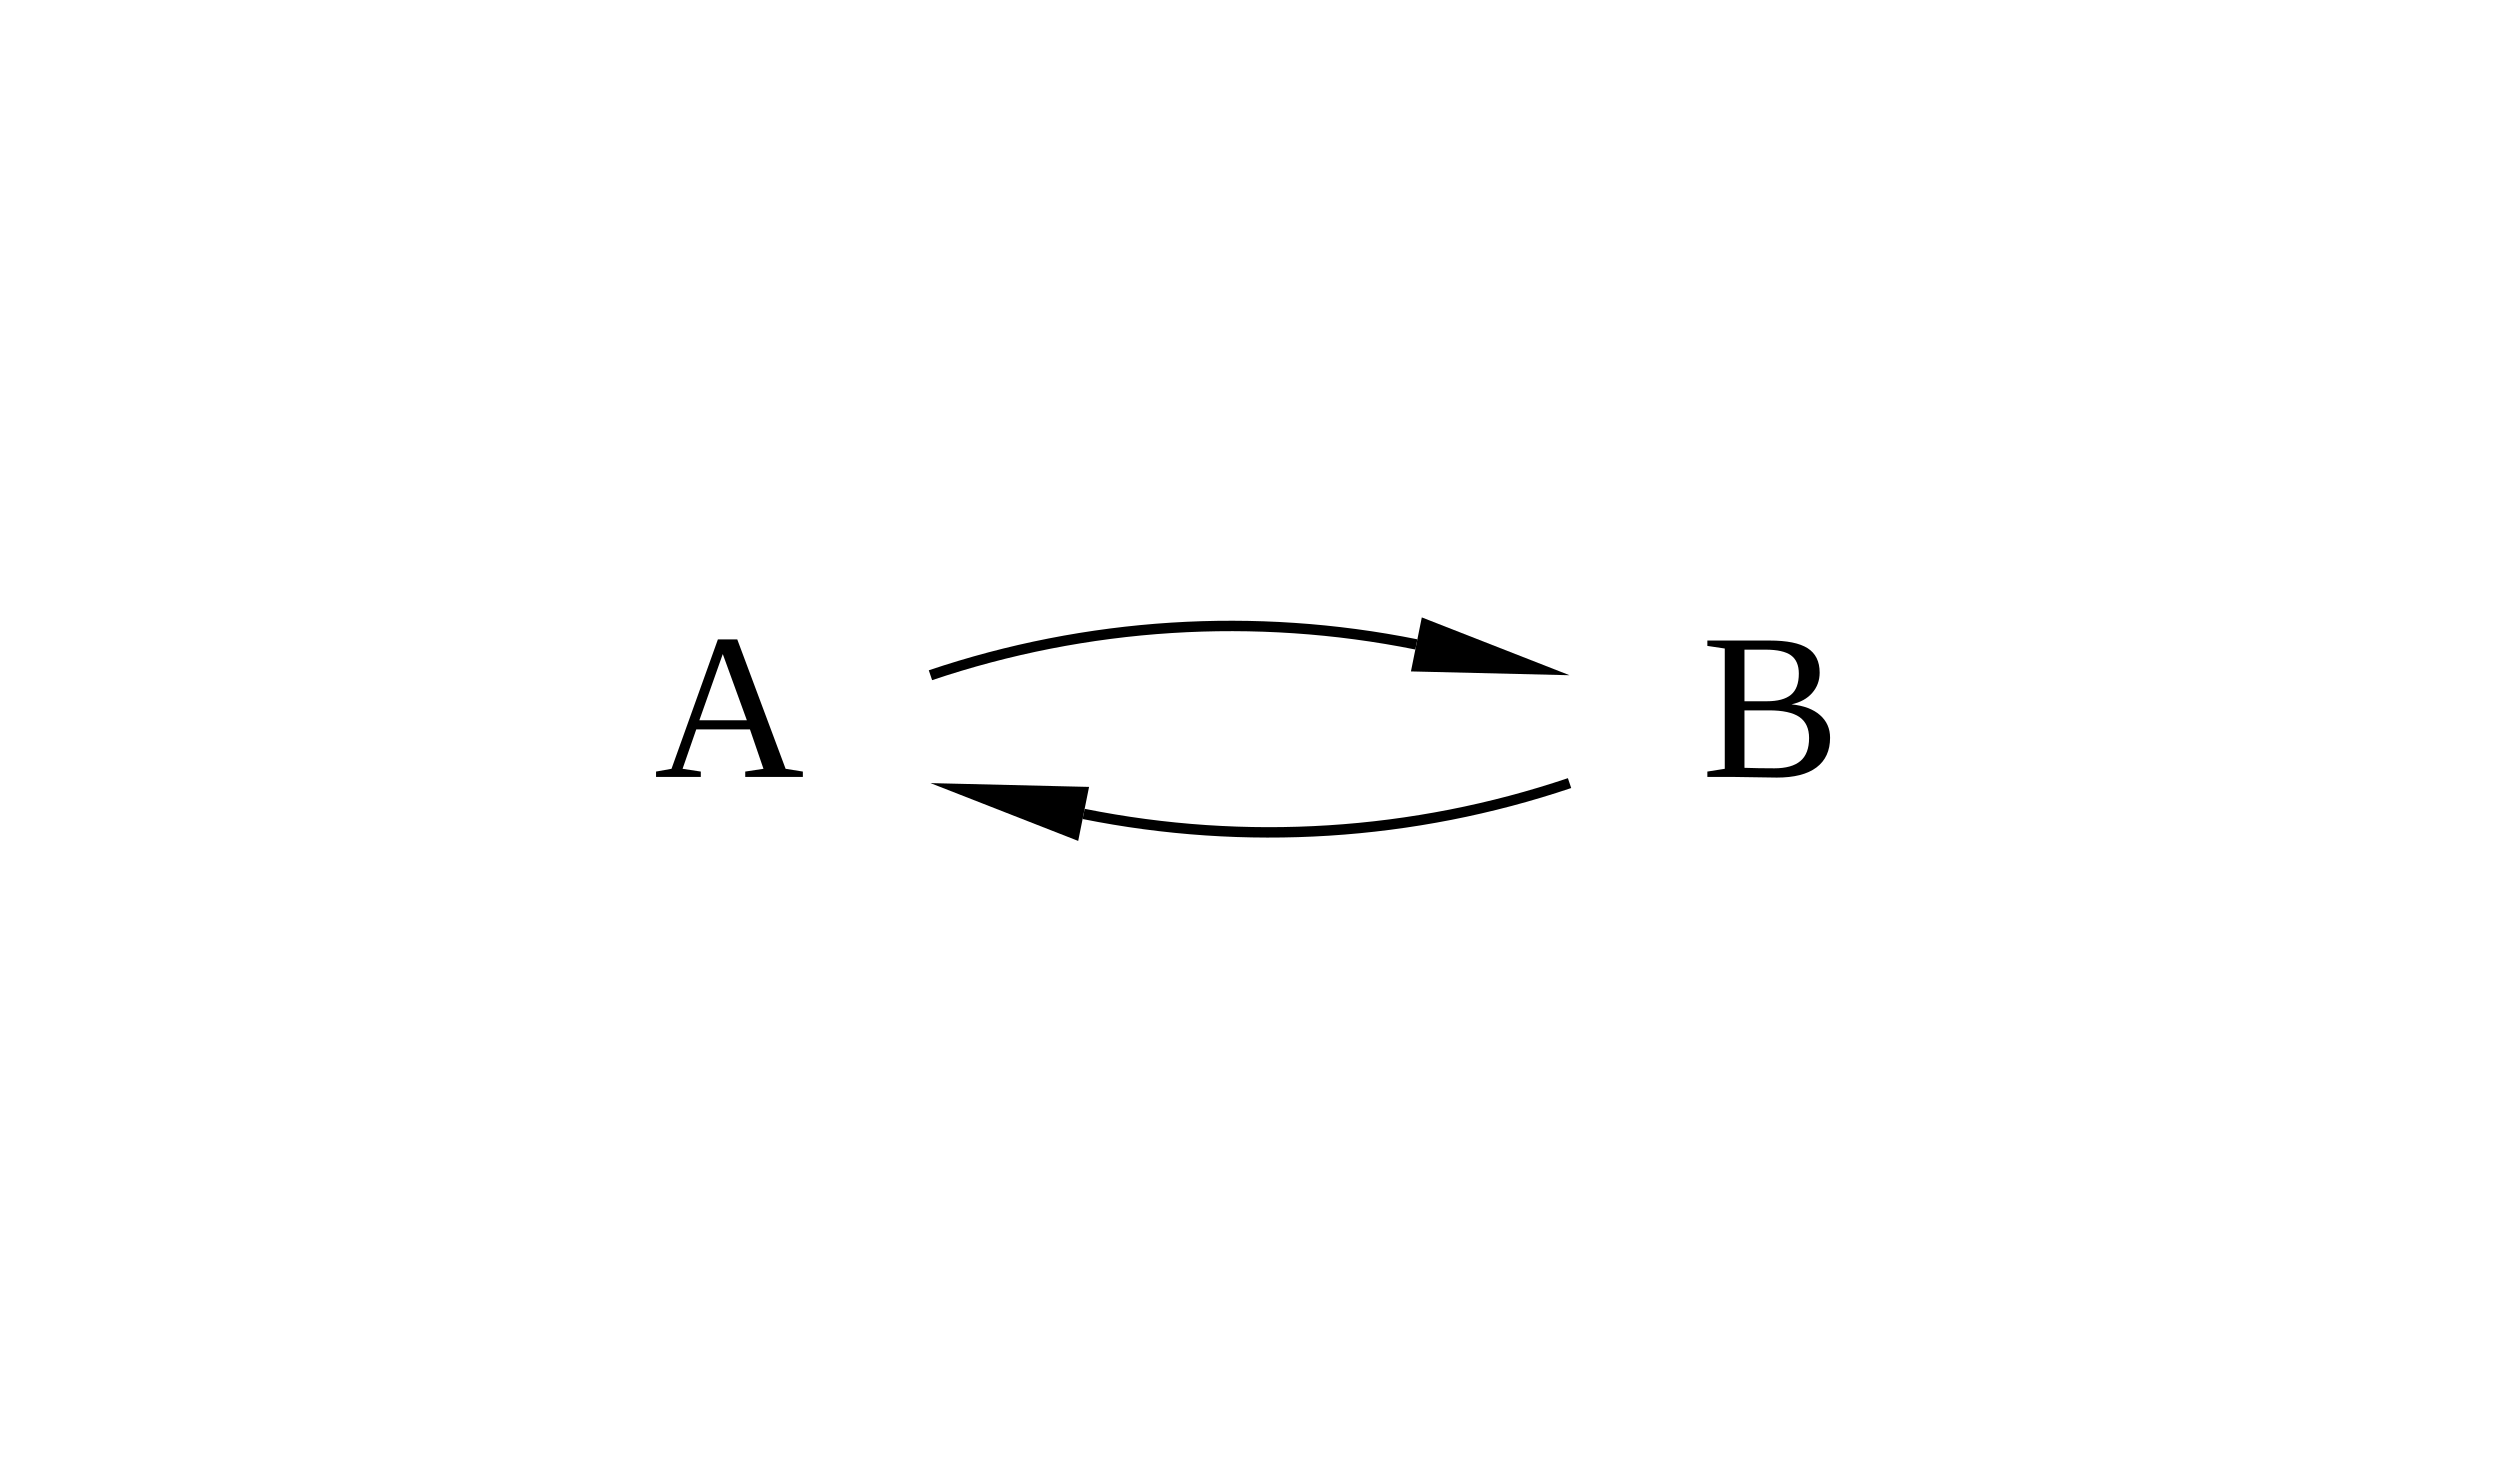
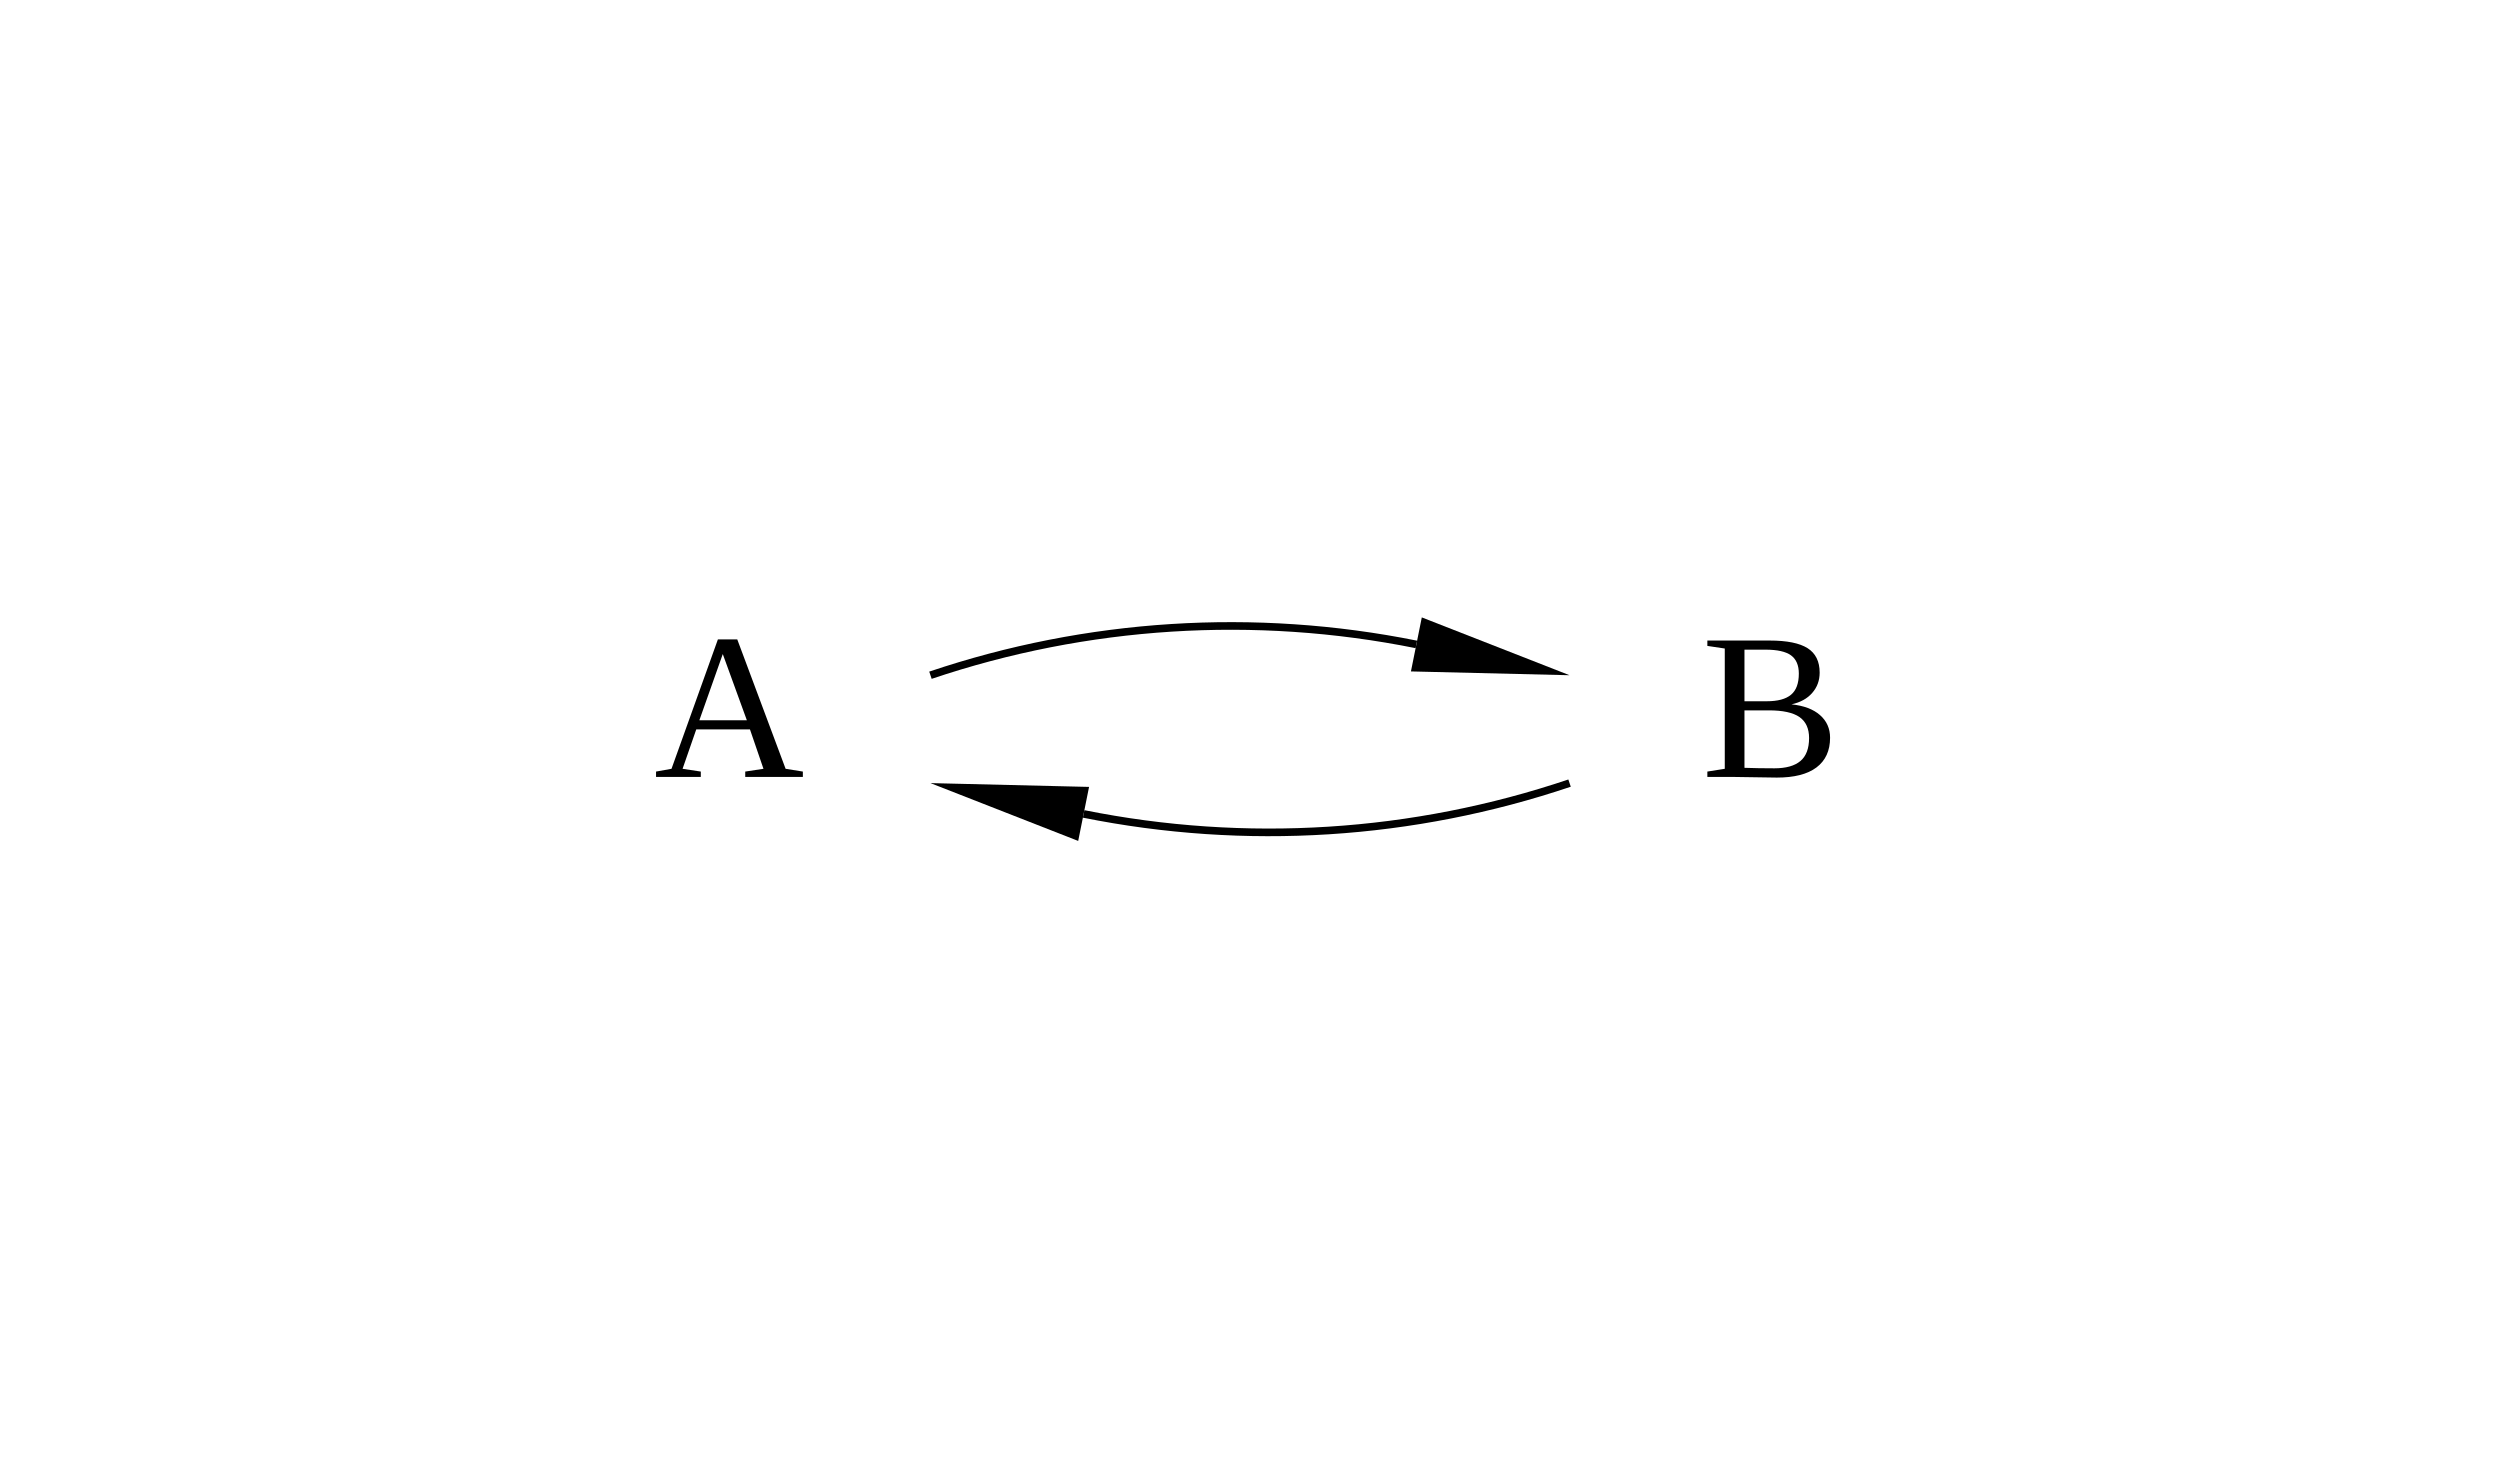
<svg xmlns="http://www.w3.org/2000/svg" height="140" stroke-opacity="1" viewBox="0 0 240 140" font-size="1" width="240" stroke="rgb(0,0,0)" version="1.1">
  <defs>
  </defs>
  <g stroke-linejoin="miter" stroke-opacity="1.0" fill-opacity="0.0" font-size="20.0px" stroke="rgb(0,0,0)" stroke-width="0.0" fill="rgb(0,0,0)" stroke-linecap="butt" stroke-miterlimit="10.0">
    <path d="M 190,70 c 0,-11.046 -8.954,-20 -20 -20c -11.046,-0 -20,8.954 -20 20c -0,11.046 8.954,20 20 20c 11.046,0 20,-8.954 20 -20Z" />
  </g>
  <g stroke-linejoin="miter" stroke-opacity="1.0" fill-opacity="1.0" font-size="20.0px" stroke="rgb(0,0,0)" stroke-width="0.0" fill="rgb(0,0,0)" stroke-linecap="butt" stroke-miterlimit="10.0">
    <text dominant-baseline="middle" transform="matrix(1,0,0,1,170,70)" stroke="none" text-anchor="middle">B
    </text>
  </g>
  <g stroke-linejoin="miter" stroke-opacity="1.0" fill-opacity="0.0" font-size="20.0px" stroke="rgb(0,0,0)" stroke-width="0.0" fill="rgb(0,0,0)" stroke-linecap="butt" stroke-miterlimit="10.0">
    <path d="M 90,70 c 0,-11.046 -8.954,-20 -20 -20c -11.046,-0 -20,8.954 -20 20c -0,11.046 8.954,20 20 20c 11.046,0 20,-8.954 20 -20Z" />
  </g>
  <g stroke-linejoin="miter" stroke-opacity="1.0" fill-opacity="1.0" font-size="20.0px" stroke="rgb(0,0,0)" stroke-width="0.0" fill="rgb(0,0,0)" stroke-linecap="butt" stroke-miterlimit="10.0">
    <text dominant-baseline="middle" transform="matrix(1,0,0,1,70,70)" stroke="none" text-anchor="middle">A
    </text>
  </g>
-   <g stroke-linejoin="miter" stroke-opacity="1.0" fill-opacity="0.0" stroke="rgb(0,0,0)" stroke-width="1.0" fill="rgb(0,0,0)" stroke-linecap="butt" stroke-miterlimit="10.0">
+   <g stroke-linejoin="miter" stroke-opacity="1.0" fill-opacity="0.0" stroke="rgb(0,0,0)" stroke-width="0.733" fill="rgb(0,0,0)" stroke-linecap="butt" stroke-miterlimit="10.0">
    <path d="M 89.323,64.822 c 15.02,-5.063 31.108,-6.083 46.648 -2.958" />
  </g>
  <g stroke-linejoin="miter" stroke-opacity="1.0" fill-opacity="1.0" stroke="rgb(0,0,0)" stroke-width="0.0" fill="rgb(0,0,0)" stroke-linecap="butt" stroke-miterlimit="10.0">
  </g>
  <g stroke-linejoin="miter" stroke-opacity="1.0" fill-opacity="1.0" stroke="rgb(0,0,0)" stroke-width="0.0" fill="rgb(0,0,0)" stroke-linecap="butt" stroke-miterlimit="10.0">
  </g>
  <g stroke-linejoin="miter" stroke-opacity="1.0" fill-opacity="1.0" stroke="rgb(0,0,0)" stroke-width="0.0" fill="rgb(0,0,0)" stroke-linecap="butt" stroke-miterlimit="10.0">
    <path d="M 150.677,64.822 l -14.184,-5.551 l -1.043,5.186 Z" />
  </g>
  <g stroke-linejoin="miter" stroke-opacity="1.0" fill-opacity="1.0" stroke="rgb(0,0,0)" stroke-width="0.0" fill="rgb(0,0,0)" stroke-linecap="butt" stroke-miterlimit="10.0">
  </g>
-   <g stroke-linejoin="miter" stroke-opacity="1.0" fill-opacity="0.0" stroke="rgb(0,0,0)" stroke-width="1.0" fill="rgb(0,0,0)" stroke-linecap="butt" stroke-miterlimit="10.0">
+   <g stroke-linejoin="miter" stroke-opacity="1.0" fill-opacity="0.0" stroke="rgb(0,0,0)" stroke-width="0.733" fill="rgb(0,0,0)" stroke-linecap="butt" stroke-miterlimit="10.0">
    <path d="M 150.677,75.178 c -15.02,5.063 -31.108,6.083 -46.648 2.958" />
  </g>
  <g stroke-linejoin="miter" stroke-opacity="1.0" fill-opacity="1.0" stroke="rgb(0,0,0)" stroke-width="0.0" fill="rgb(0,0,0)" stroke-linecap="butt" stroke-miterlimit="10.0">
  </g>
  <g stroke-linejoin="miter" stroke-opacity="1.0" fill-opacity="1.0" stroke="rgb(0,0,0)" stroke-width="0.0" fill="rgb(0,0,0)" stroke-linecap="butt" stroke-miterlimit="10.0">
  </g>
  <g stroke-linejoin="miter" stroke-opacity="1.0" fill-opacity="1.0" stroke="rgb(0,0,0)" stroke-width="0.0" fill="rgb(0,0,0)" stroke-linecap="butt" stroke-miterlimit="10.0">
    <path d="M 89.323,75.178 l 14.184,5.551 l 1.043,-5.186 Z" />
  </g>
  <g stroke-linejoin="miter" stroke-opacity="1.0" fill-opacity="1.0" stroke="rgb(0,0,0)" stroke-width="0.0" fill="rgb(0,0,0)" stroke-linecap="butt" stroke-miterlimit="10.0">
  </g>
</svg>
